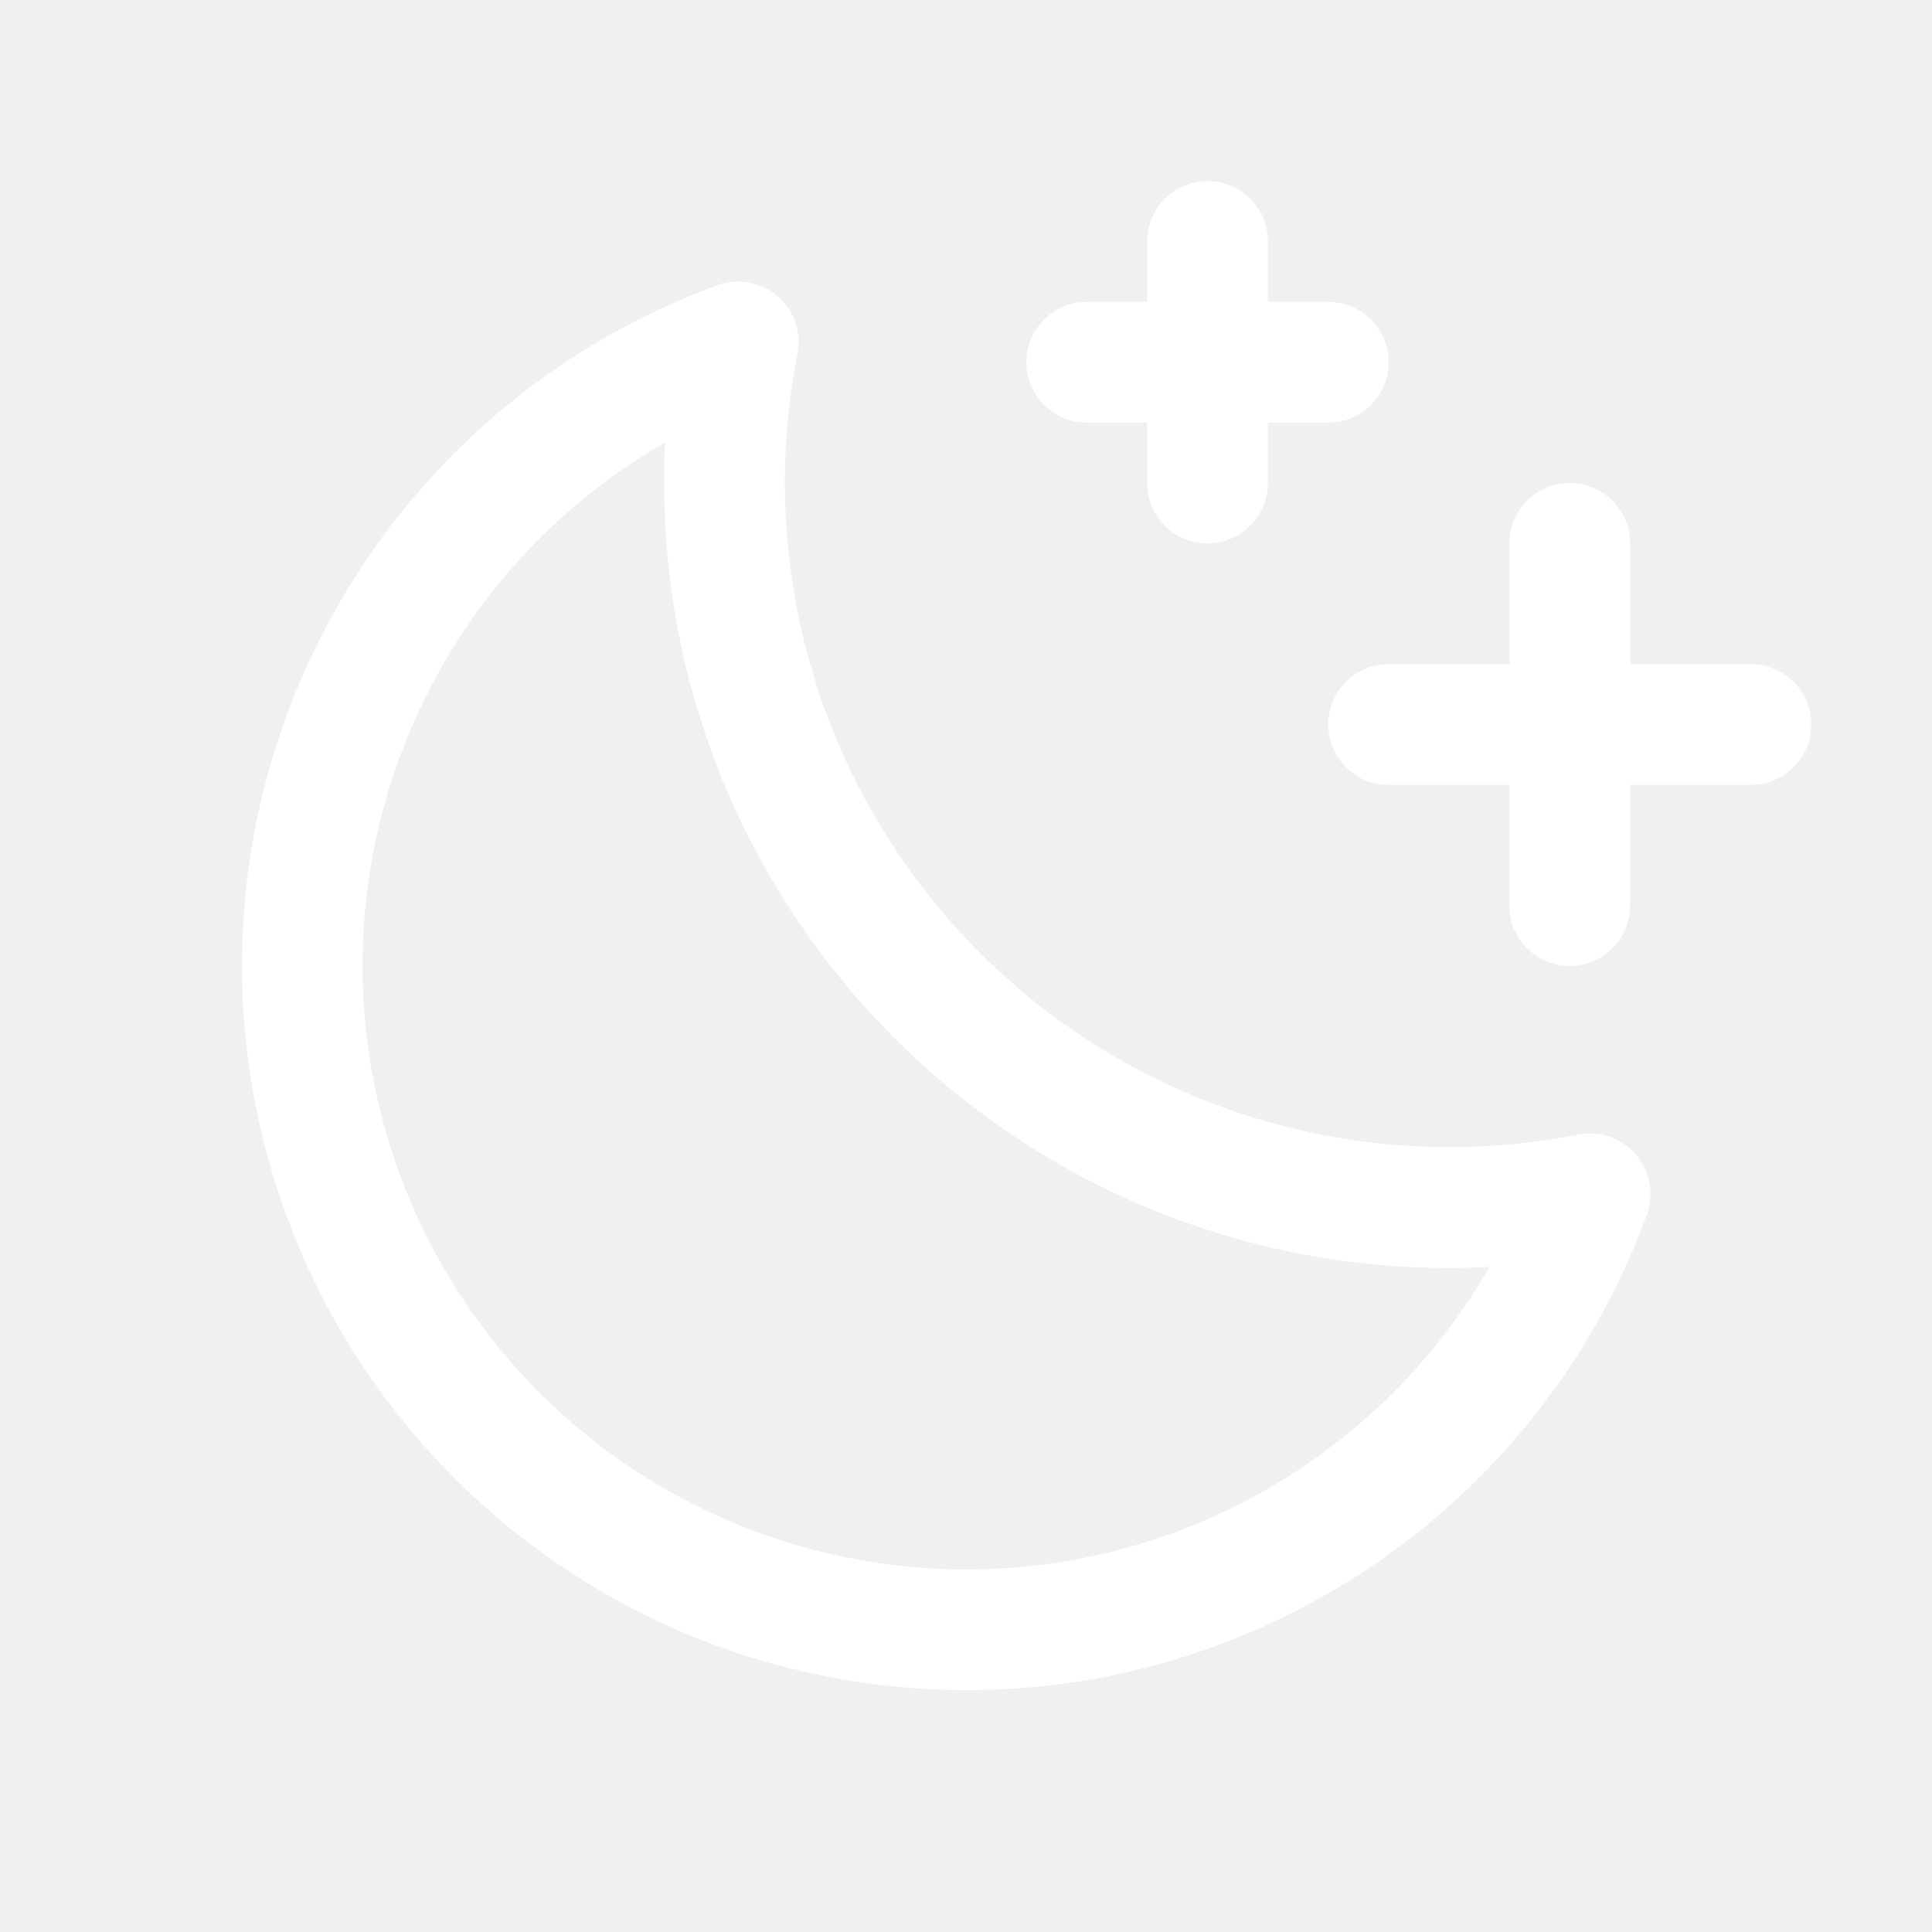
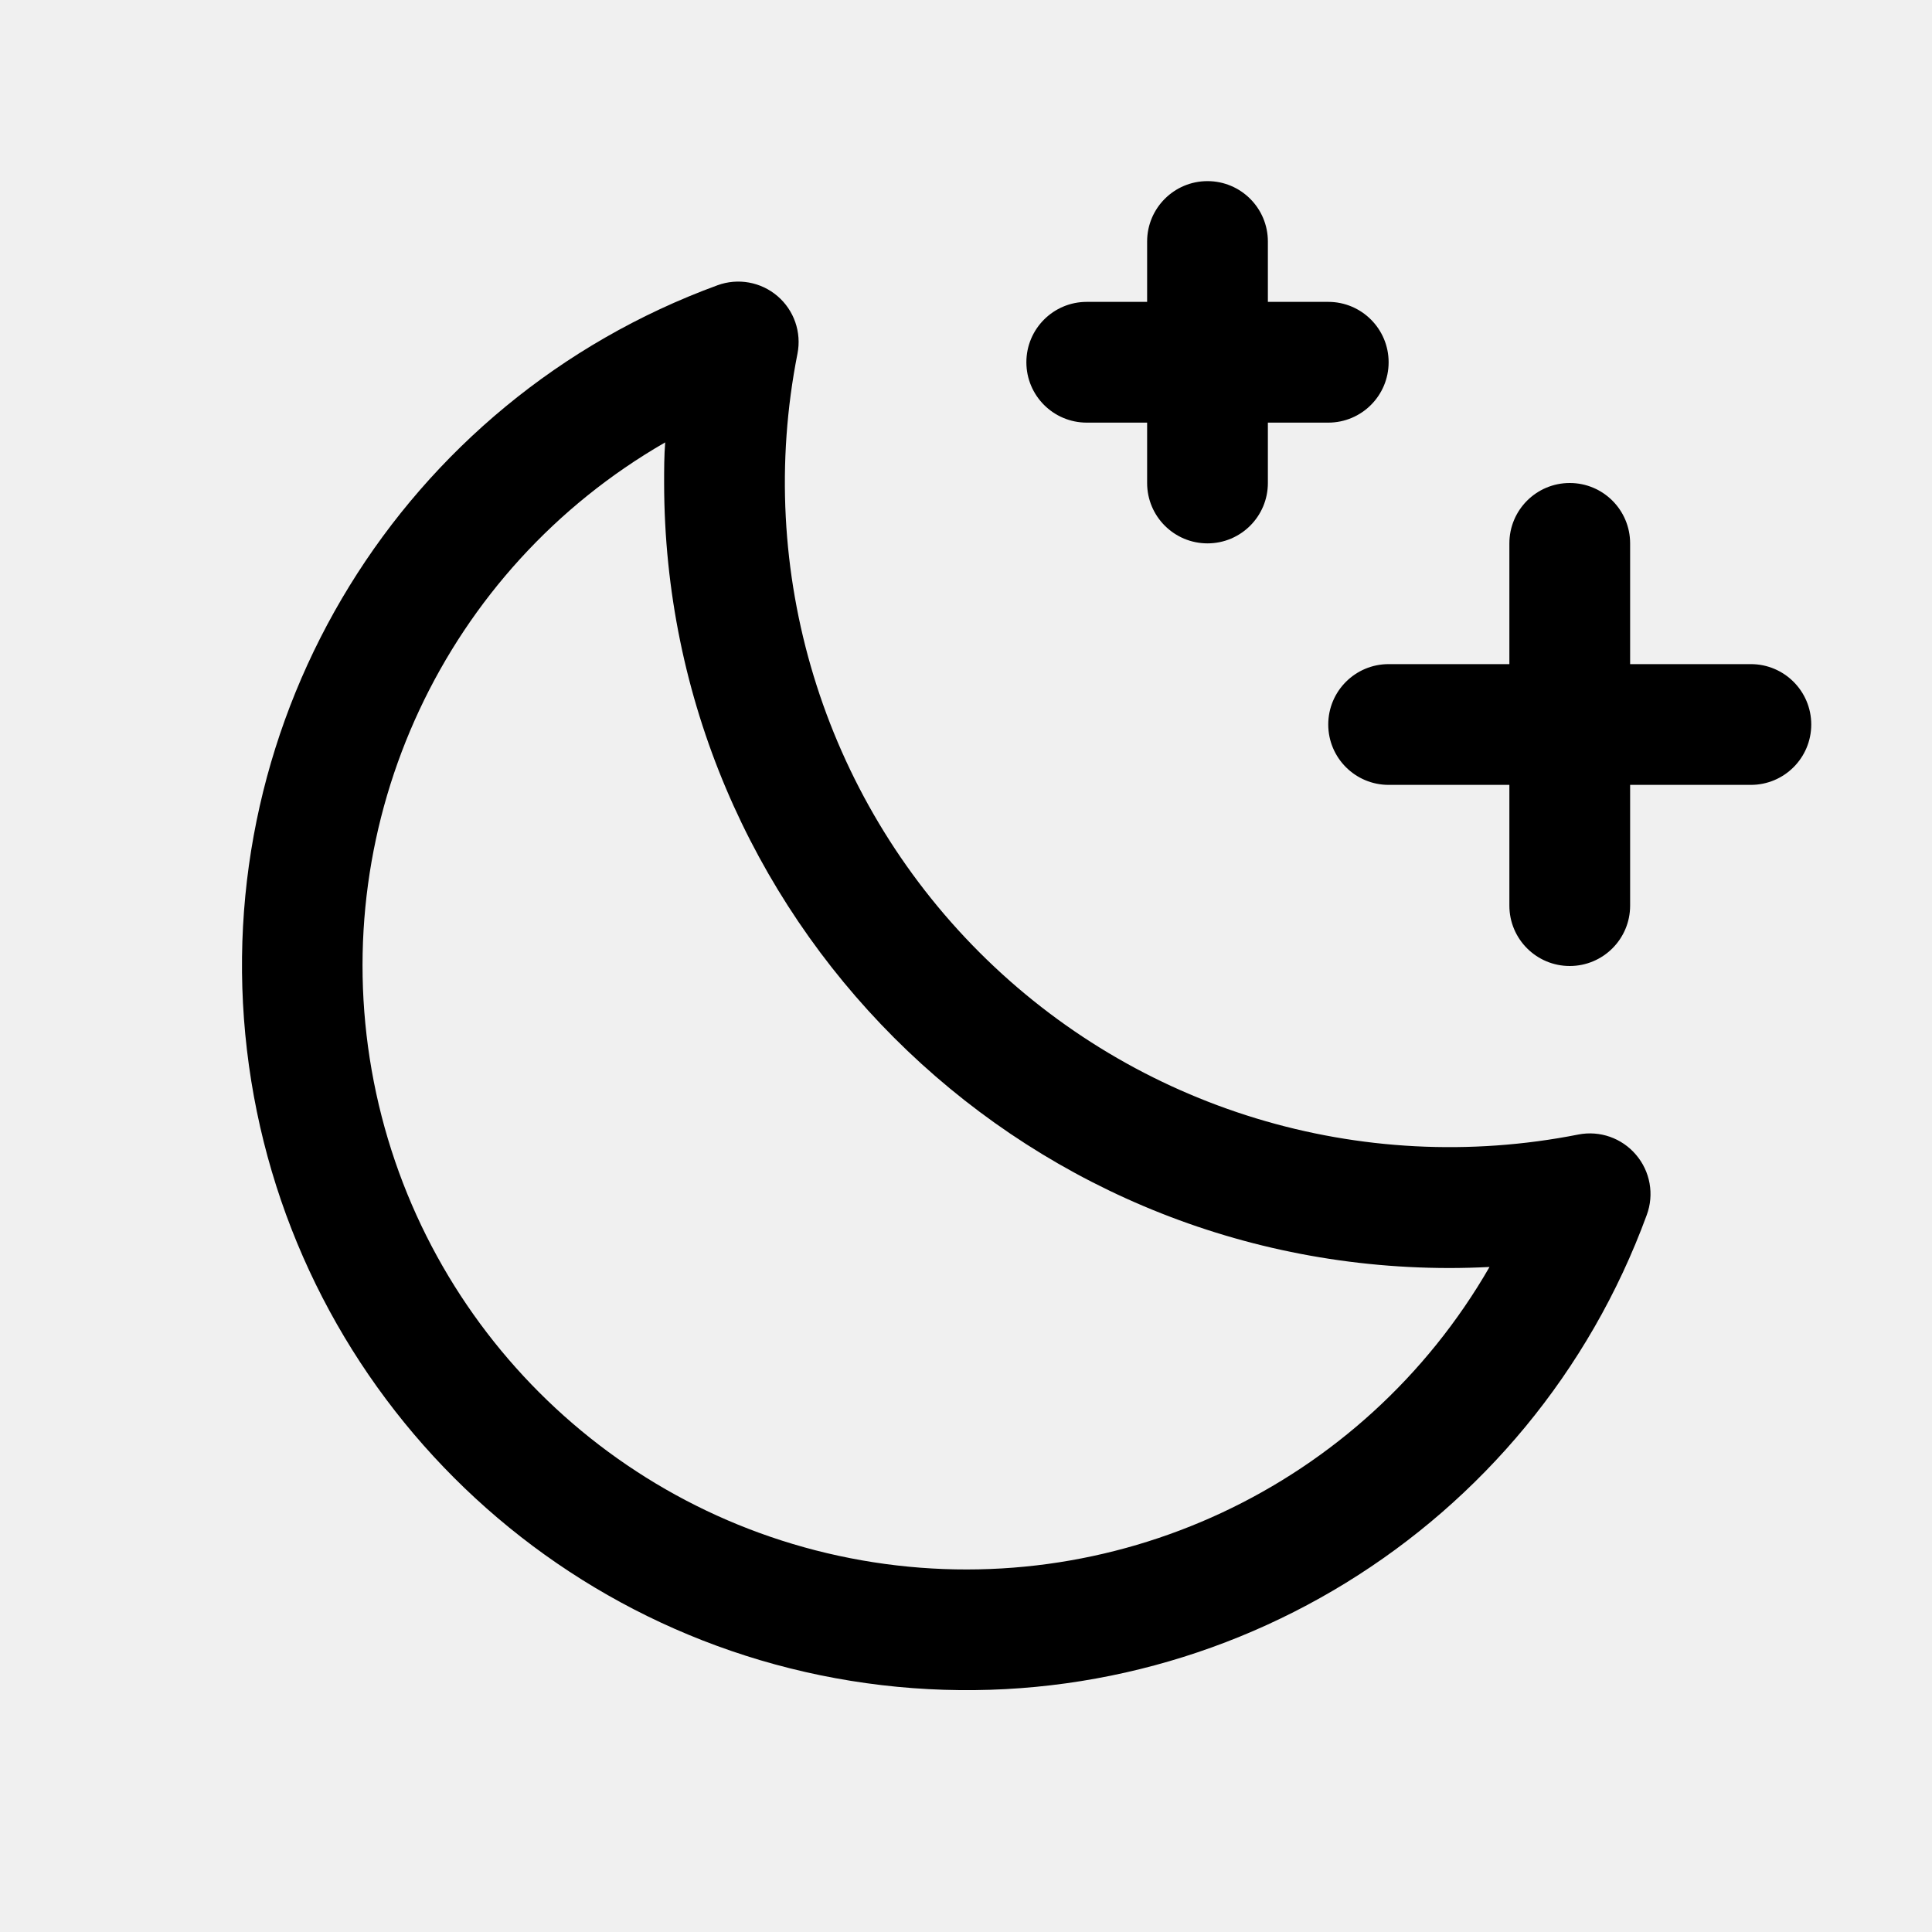
- <svg xmlns="http://www.w3.org/2000/svg" width="32" height="32" fill="#ffffff" viewBox="0 0 256 256">
+ <svg xmlns="http://www.w3.org/2000/svg" width="32" height="32" fill="#000" viewBox="0 0 256 256">
  <path d="M240,96a8,8,0,0,1-8,8H216v16a8,8,0,0,1-16,0V104H184a8,8,0,0,1,0-16h16V72a8,8,0,0,1,16,0V88h16A8,8,0,0,1,240,96ZM144,56h8v8a8,8,0,0,0,16,0V56h8a8,8,0,0,0,0-16h-8V32a8,8,0,0,0-16,0v8h-8a8,8,0,0,0,0,16Zm72.77,97a8,8,0,0,1,1.43,8A96,96,0,1,1,95.07,37.8a8,8,0,0,1,10.6,9.06A88.07,88.07,0,0,0,209.14,150.33,8,8,0,0,1,216.77,153Zm-19.39,14.88c-1.79.09-3.59.14-5.38.14A104.11,104.11,0,0,1,88,64c0-1.79,0-3.59.14-5.38A80,80,0,1,0,197.38,167.86Z" />
</svg>
